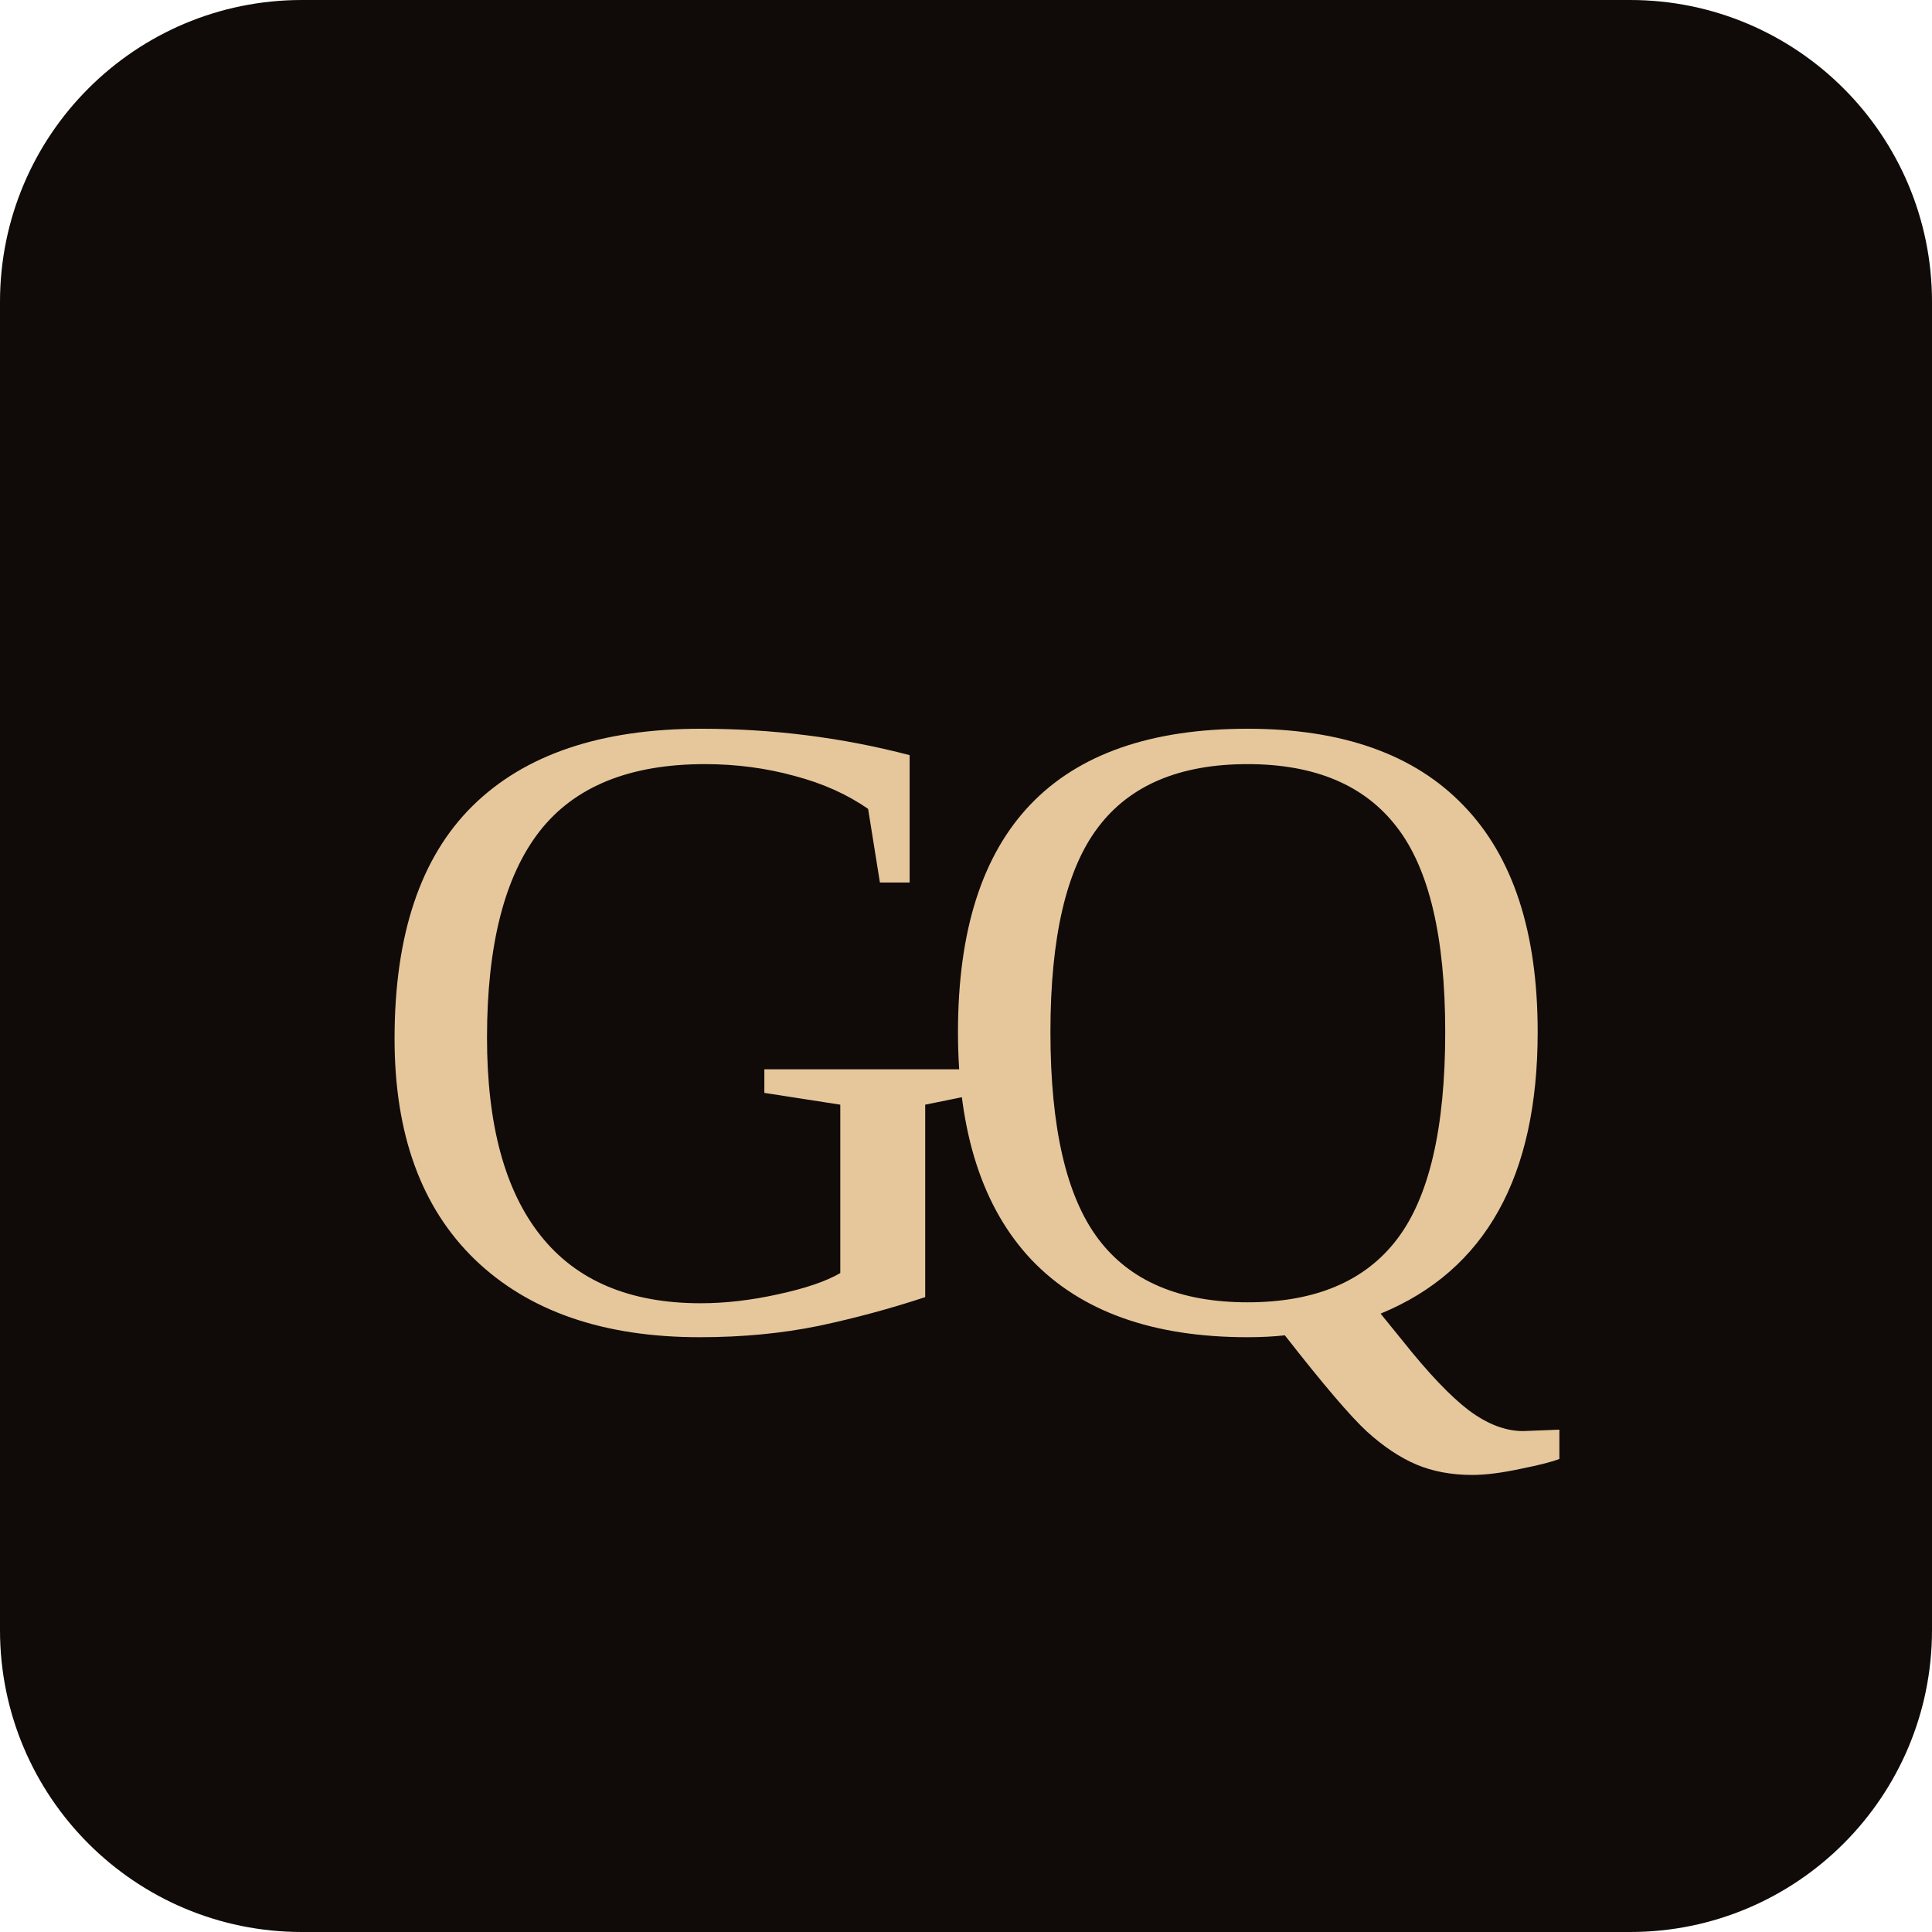
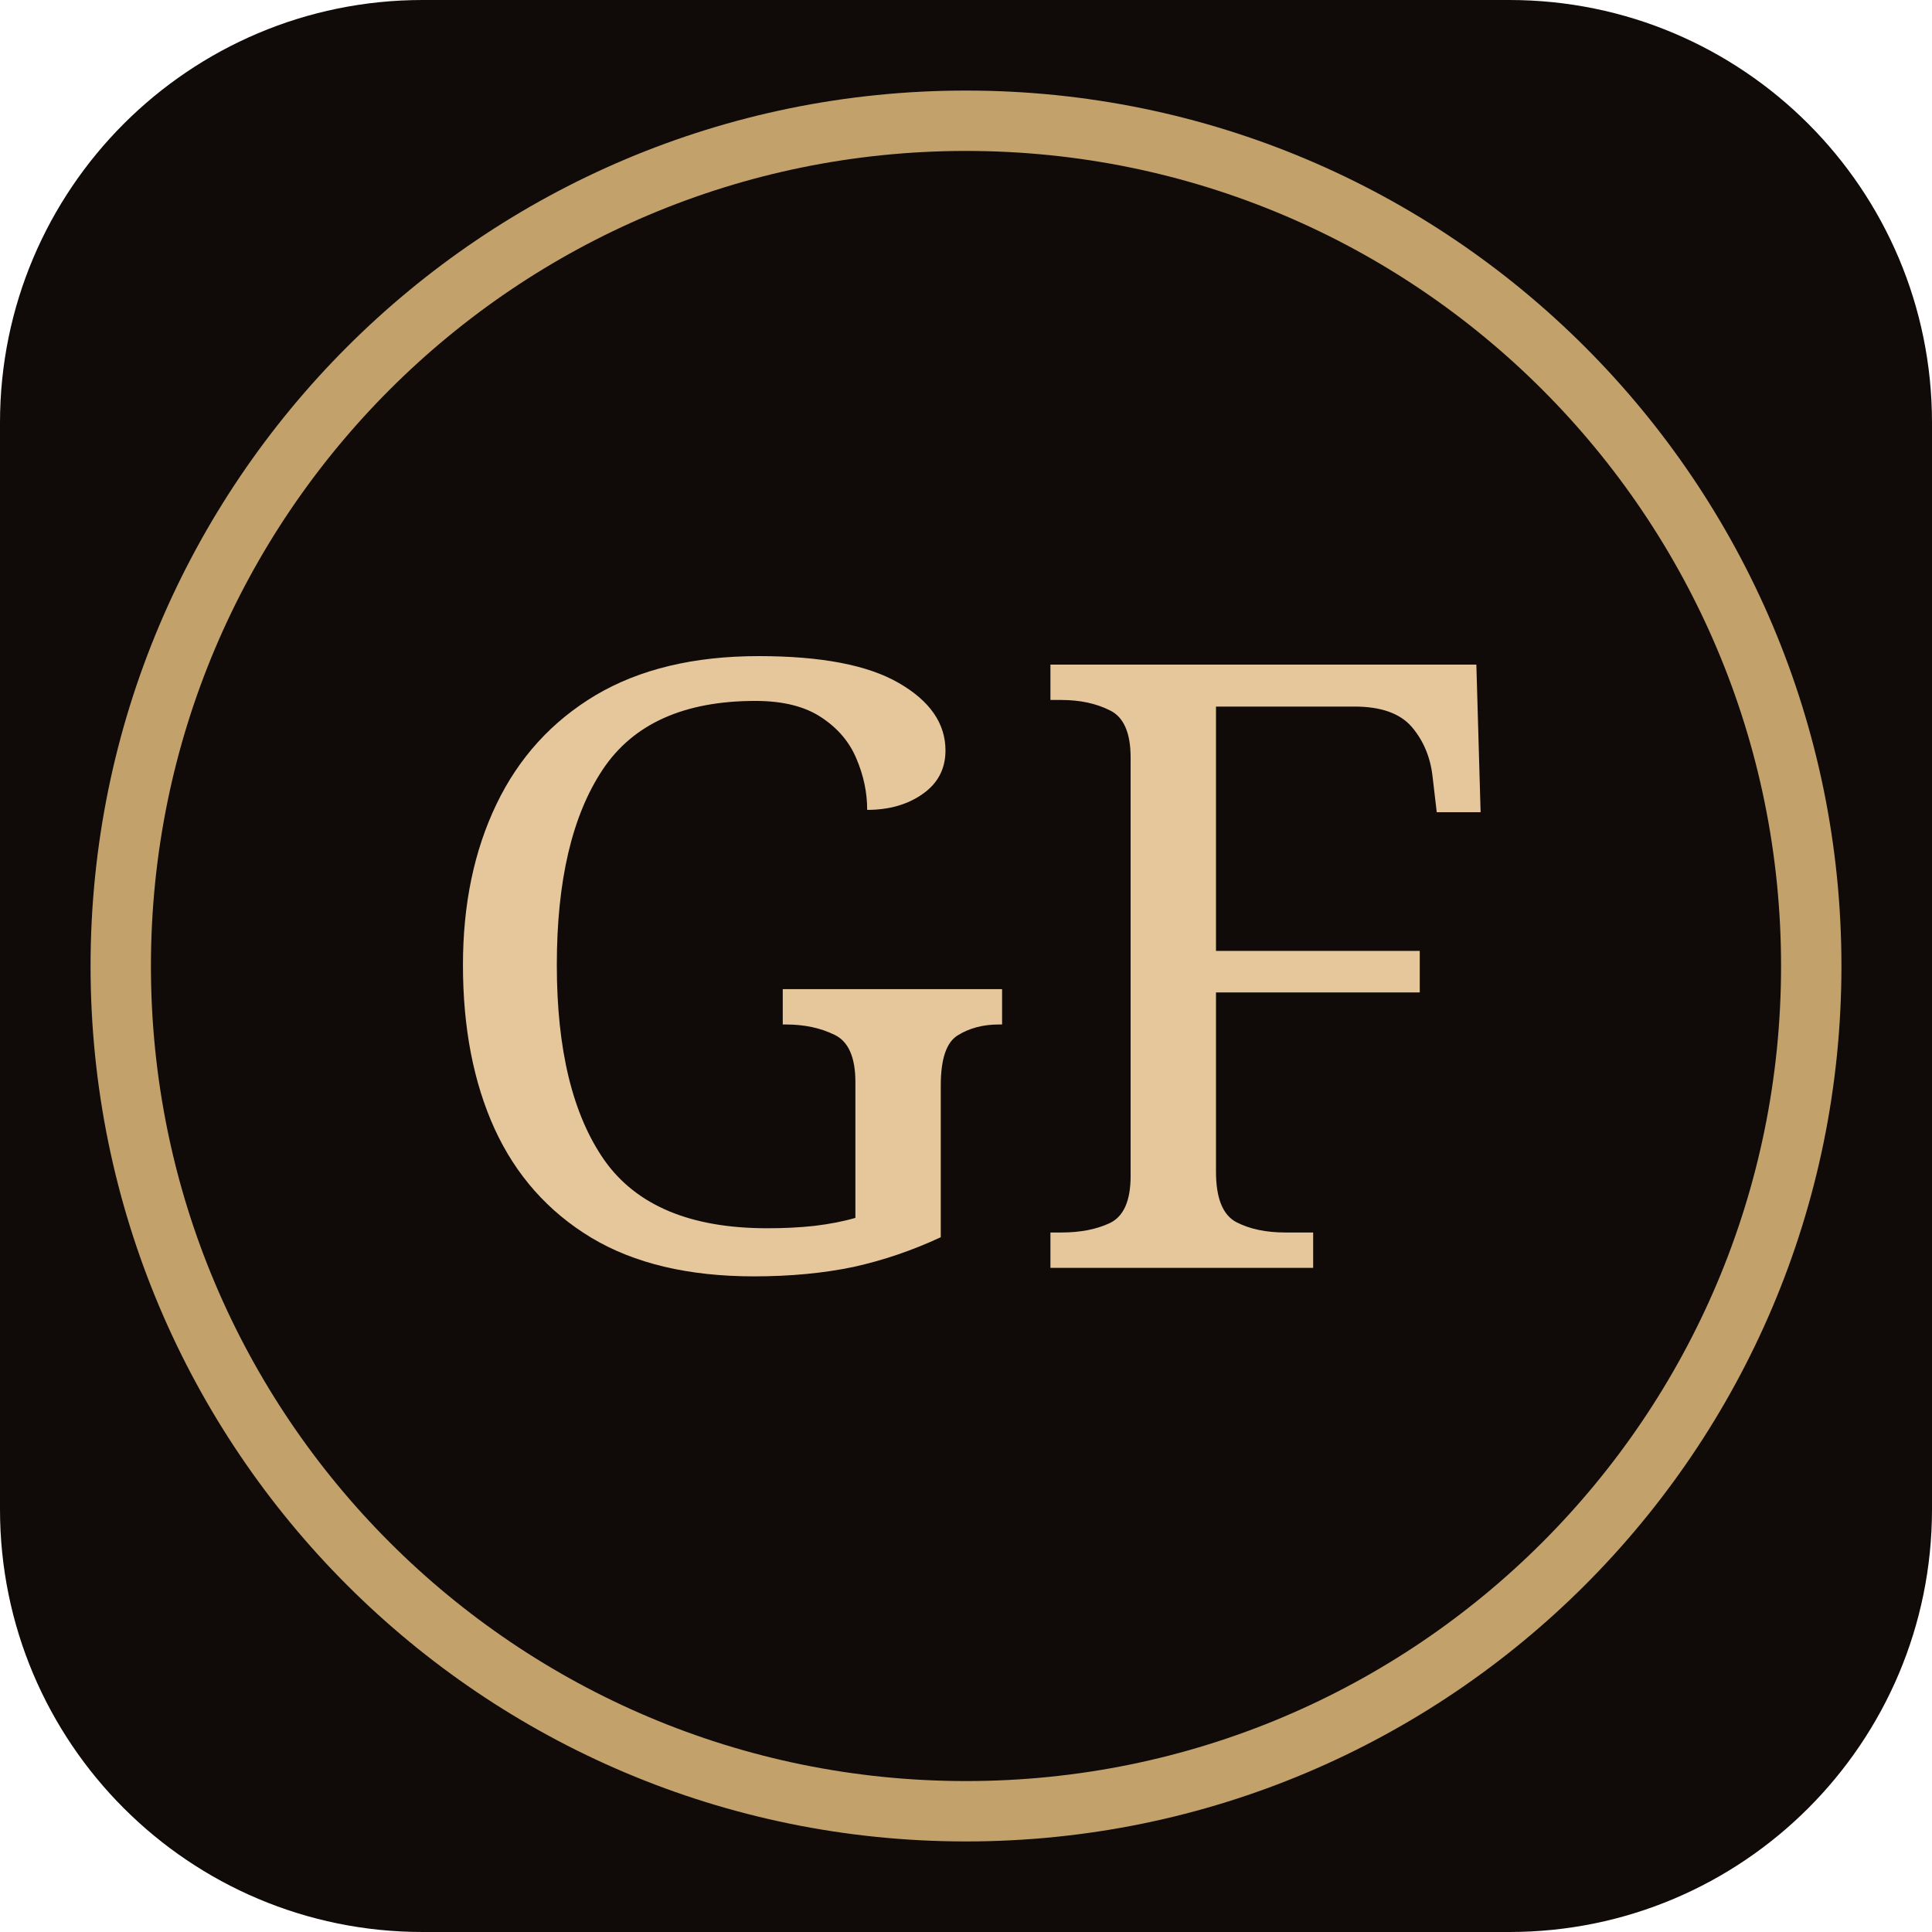
- <svg xmlns="http://www.w3.org/2000/svg" viewBox="0 0 64 64">
-   <rect width="64" height="64" rx="10" fill="#100b09" />
-   <text x="32" y="44" text-anchor="middle" font-family="Georgia, 'Times New Roman', serif" font-size="30" letter-spacing="-3" fill="#e6c79b">GQ</text>
+ <svg xmlns="http://www.w3.org/2000/svg" viewBox="0 0 64 64" role="img" aria-label="教父">
+   <rect width="64" height="64" rx="14" fill="#100b09" />
+   <circle cx="32" cy="32" r="28" fill="none" stroke="#c3a16a" stroke-width="2" />
+   <text x="32" y="42" text-anchor="middle" font-family="Georgia, serif" font-size="28" fill="#e6c79b">GF</text>
</svg>
